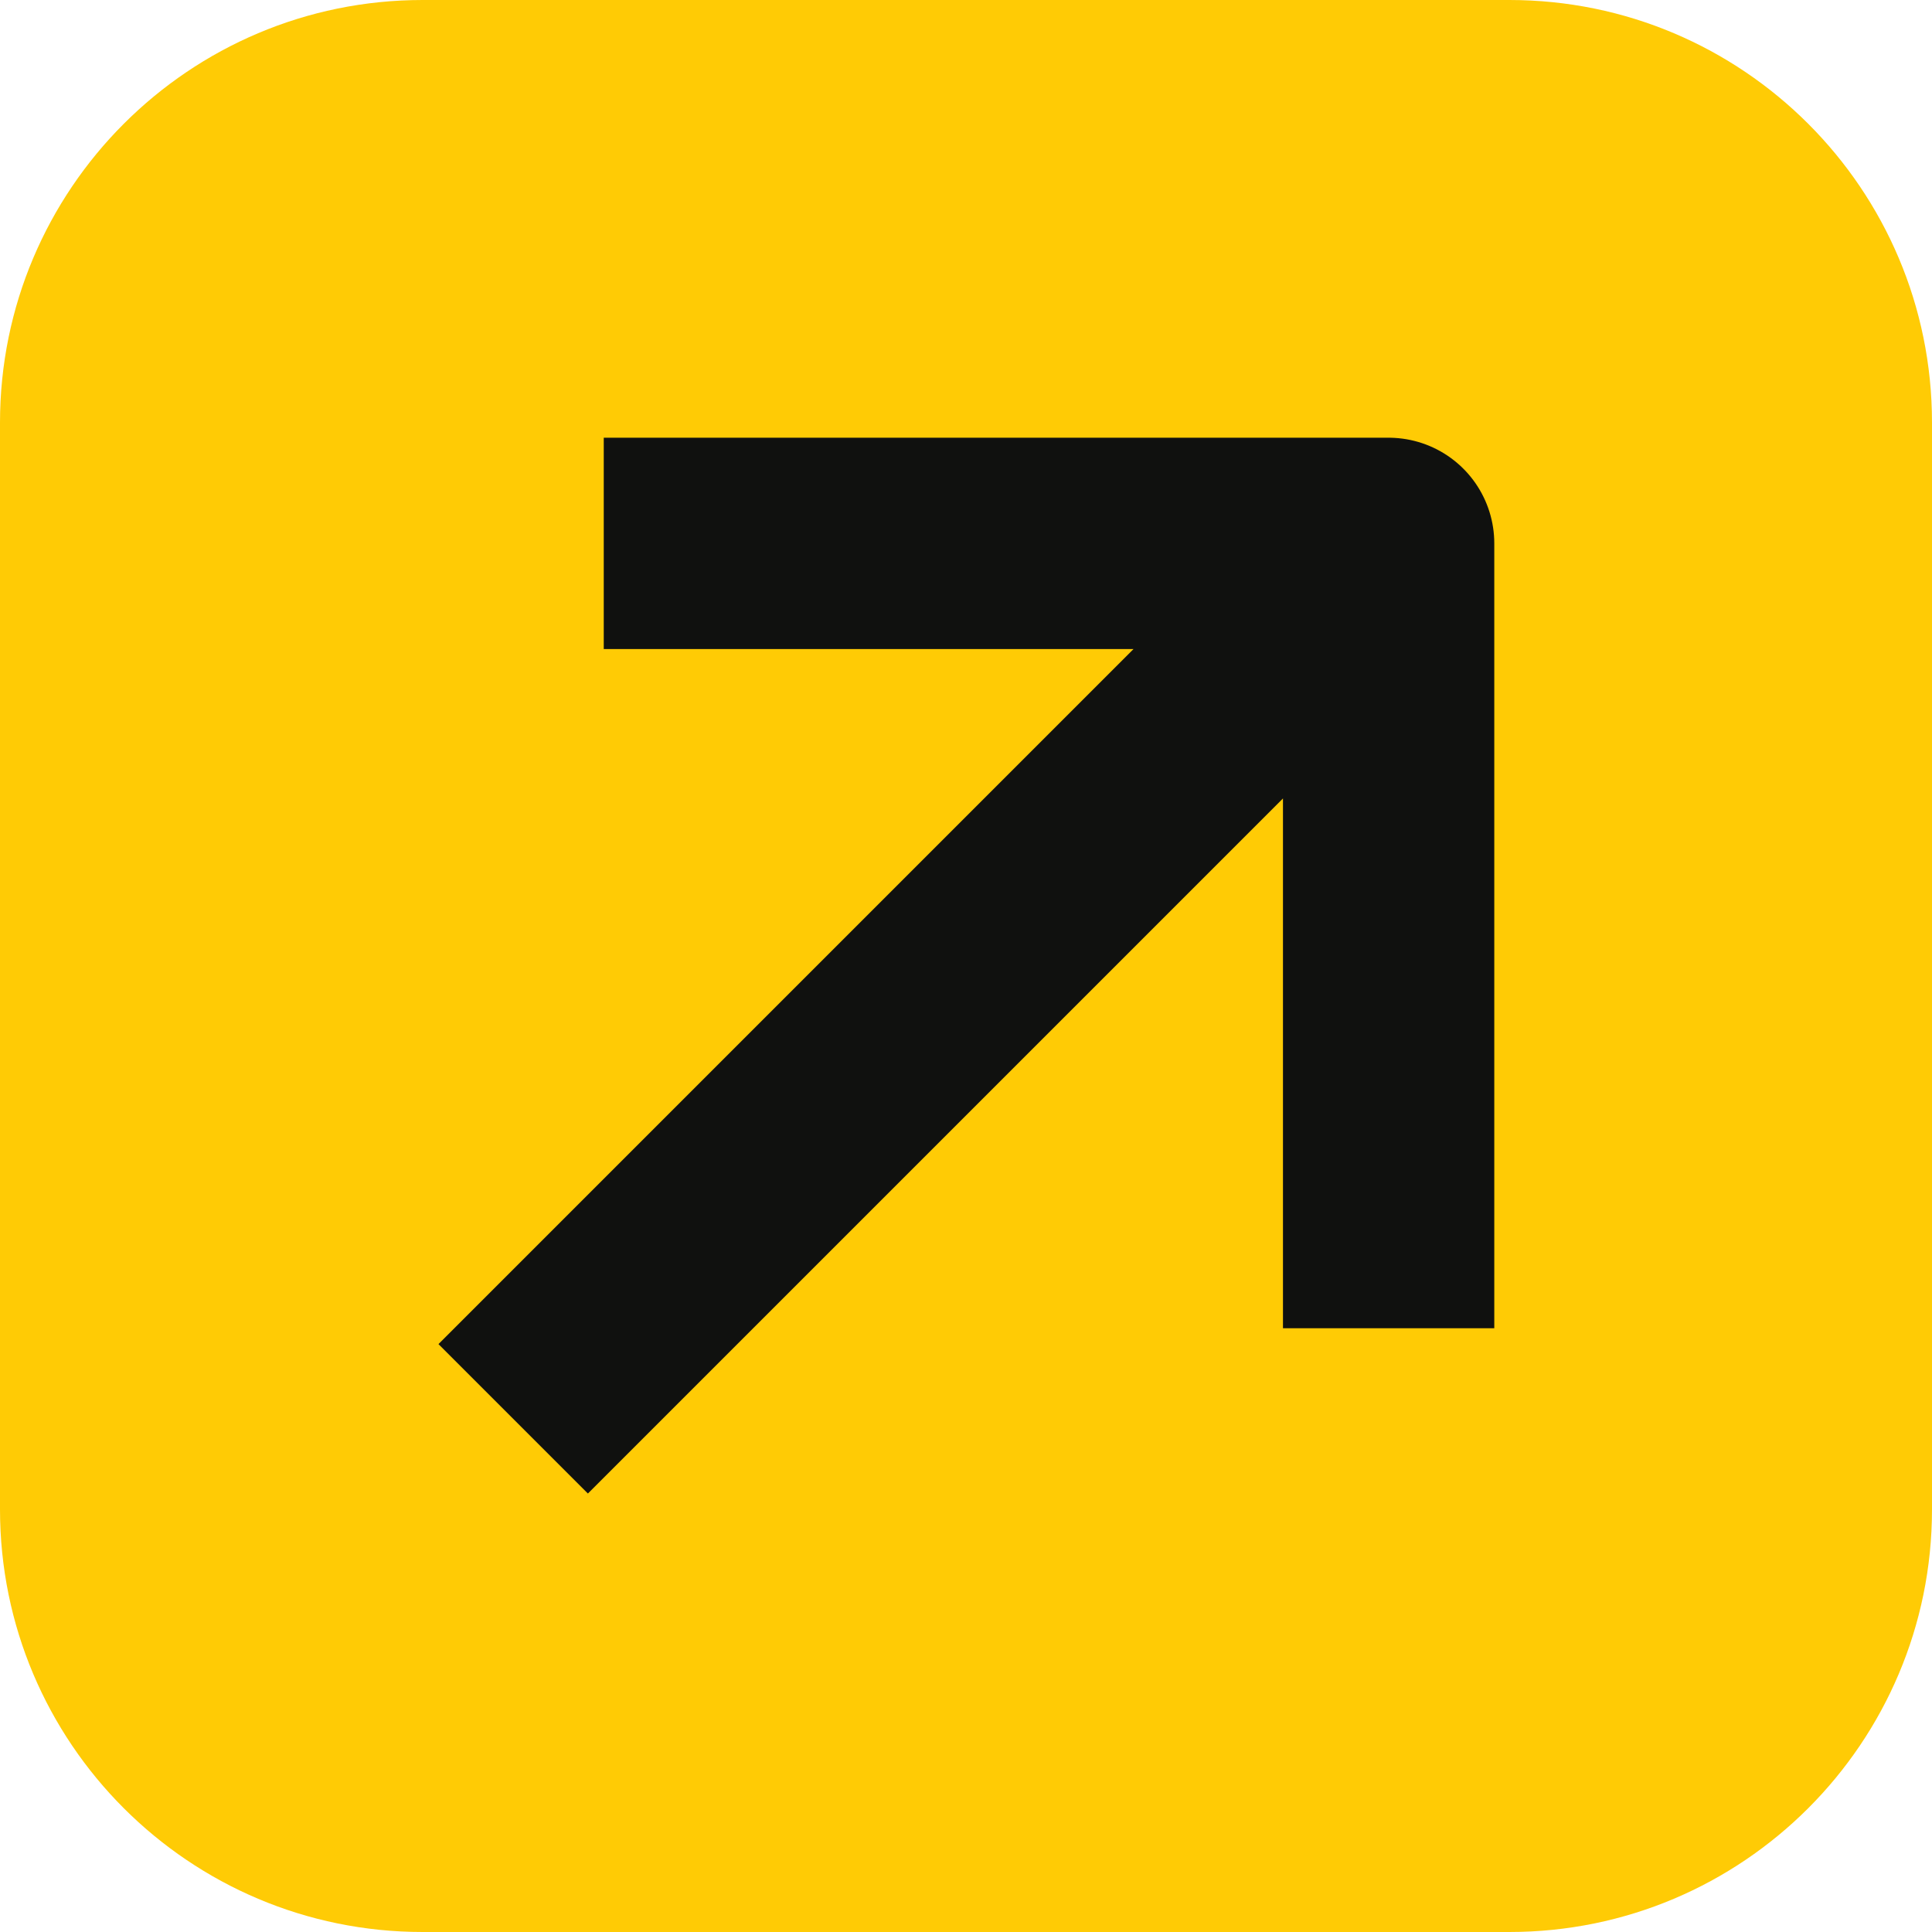
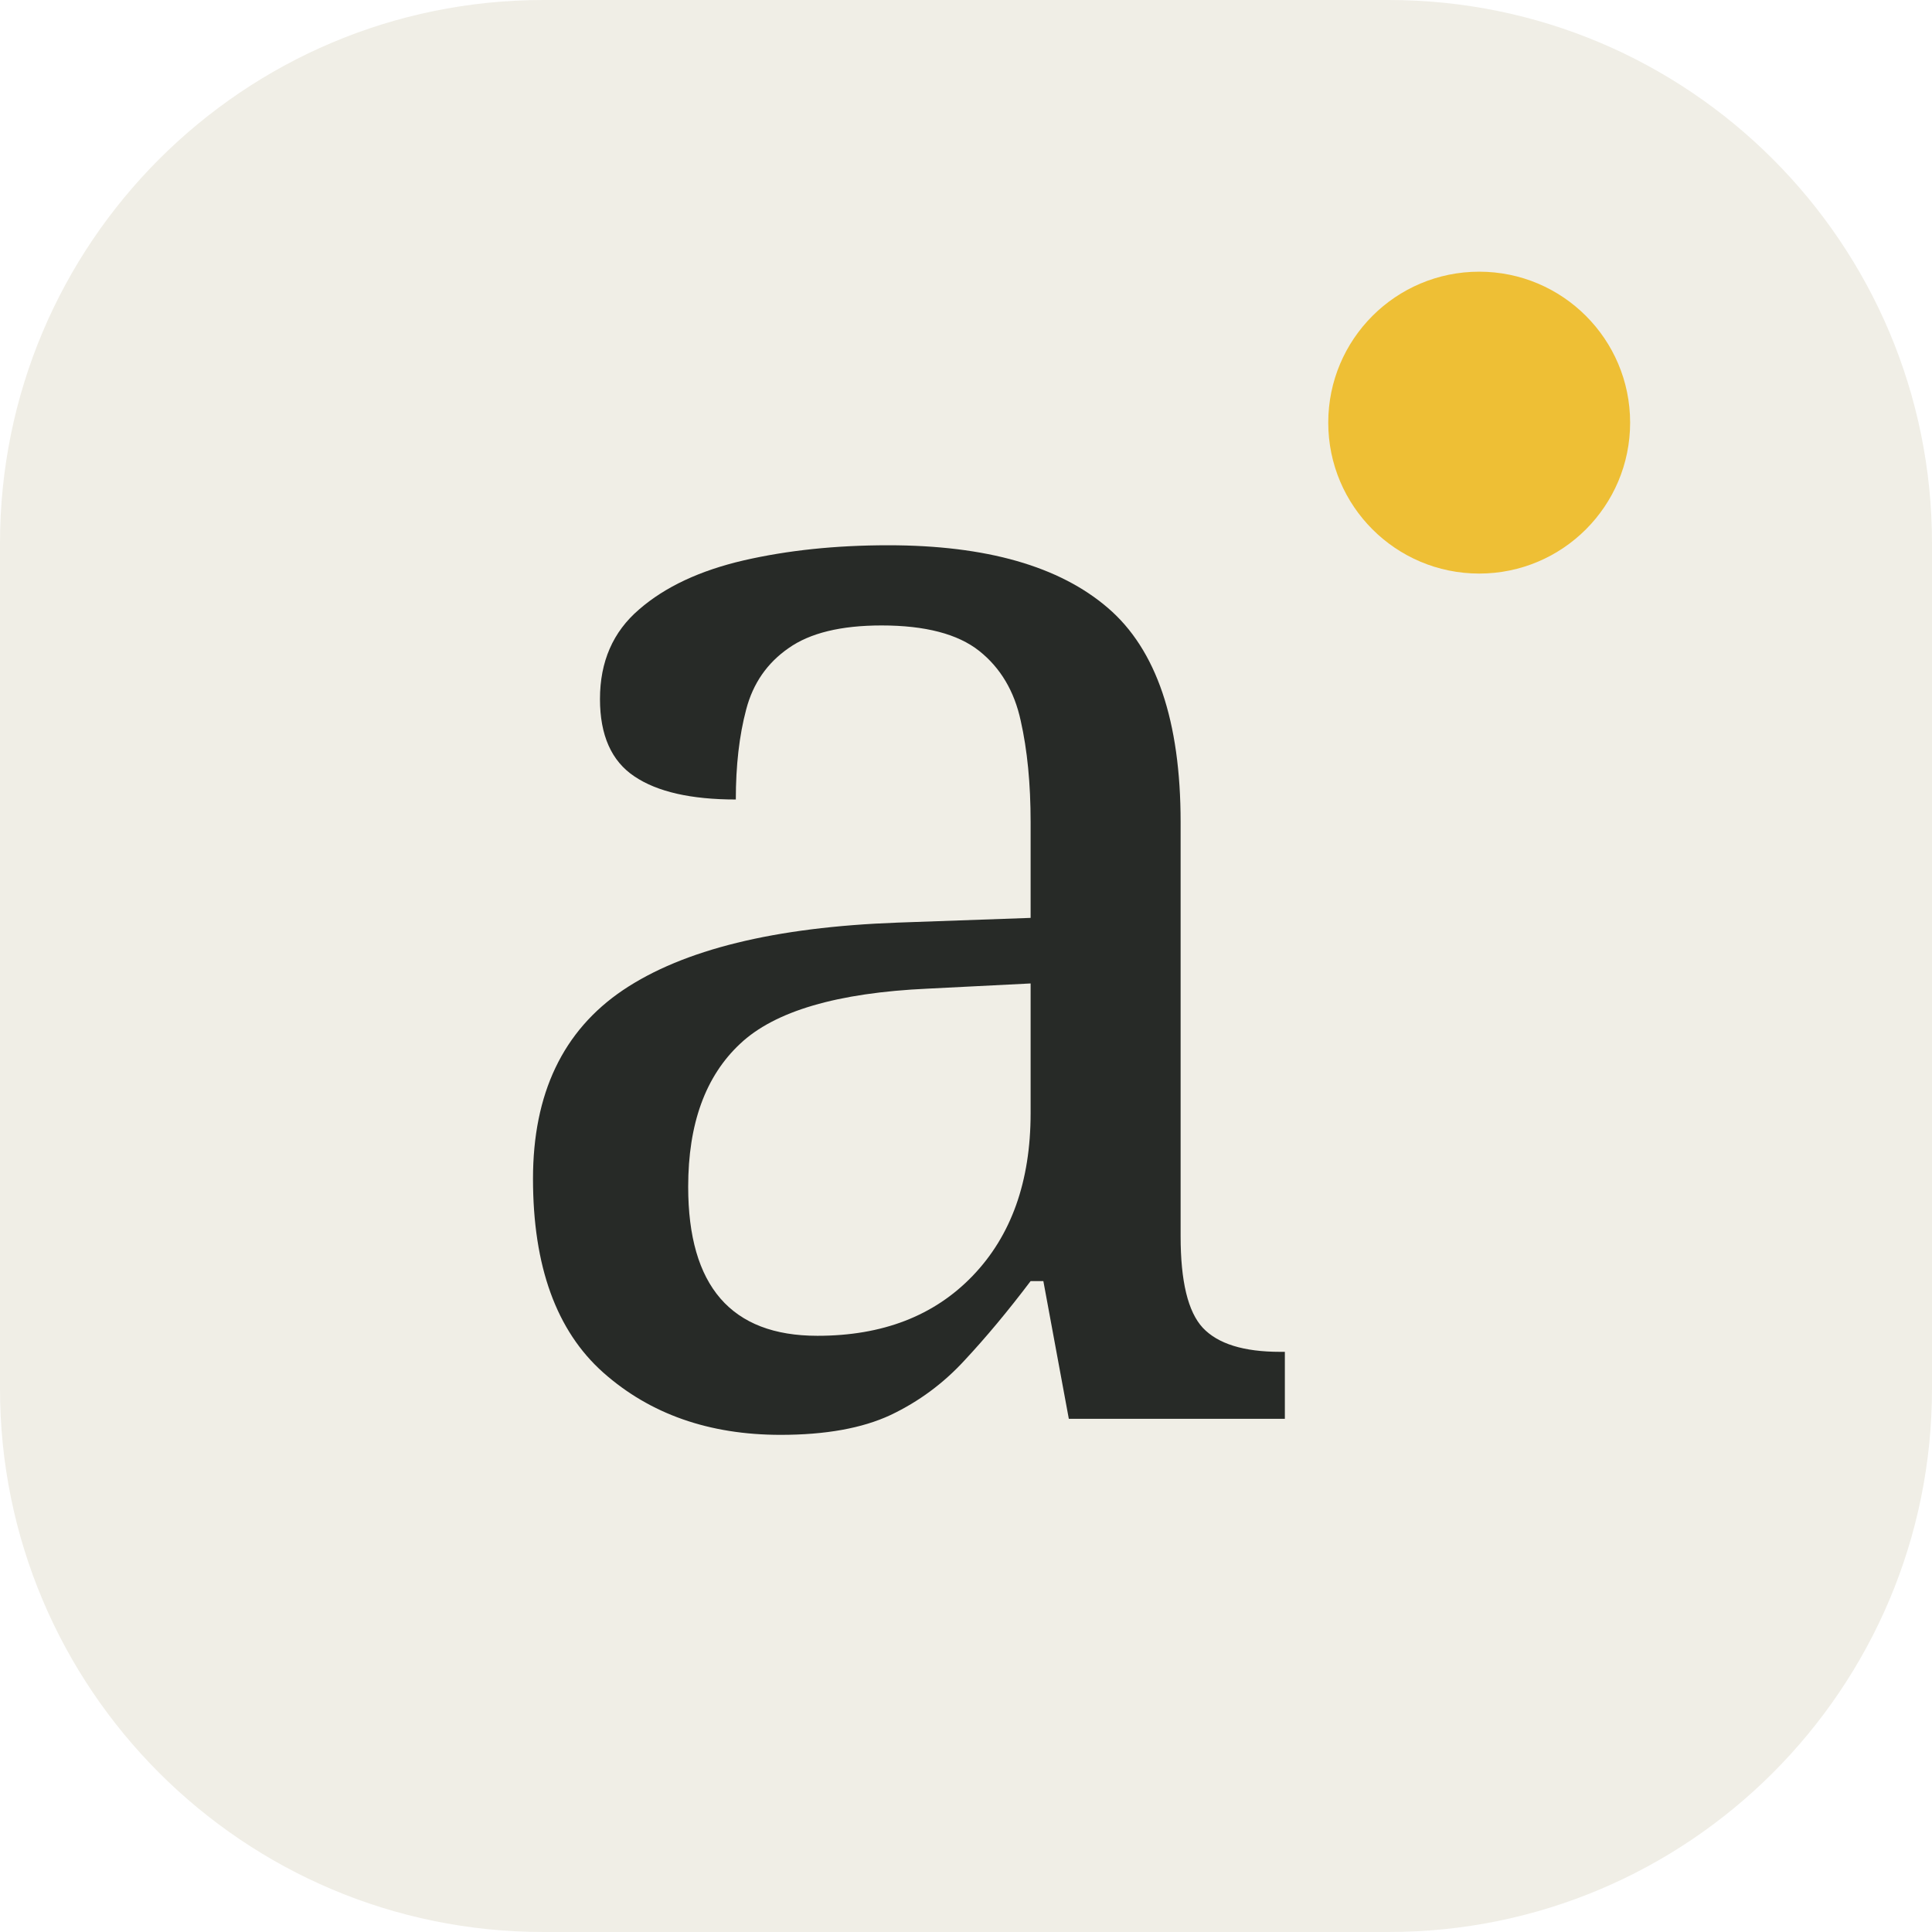
<svg xmlns="http://www.w3.org/2000/svg" viewBox="0 0 64 64">
-   <rect width="64" height="64" rx="14" fill="#ffcb05" />
-   <path d="m17 47 29-29H20m26 0v26" stroke="#10110f" stroke-width="7" fill="none" stroke-linejoin="round" />
+   <rect width="64" height="64" rx="18" fill="#f0eee6" />
+   <text x="15" y="47" font-family="Georgia,serif" font-size="53" fill="#272a27">a</text>
+   <circle cx="49" cy="14" r="5" fill="#eebf35" />
</svg>
